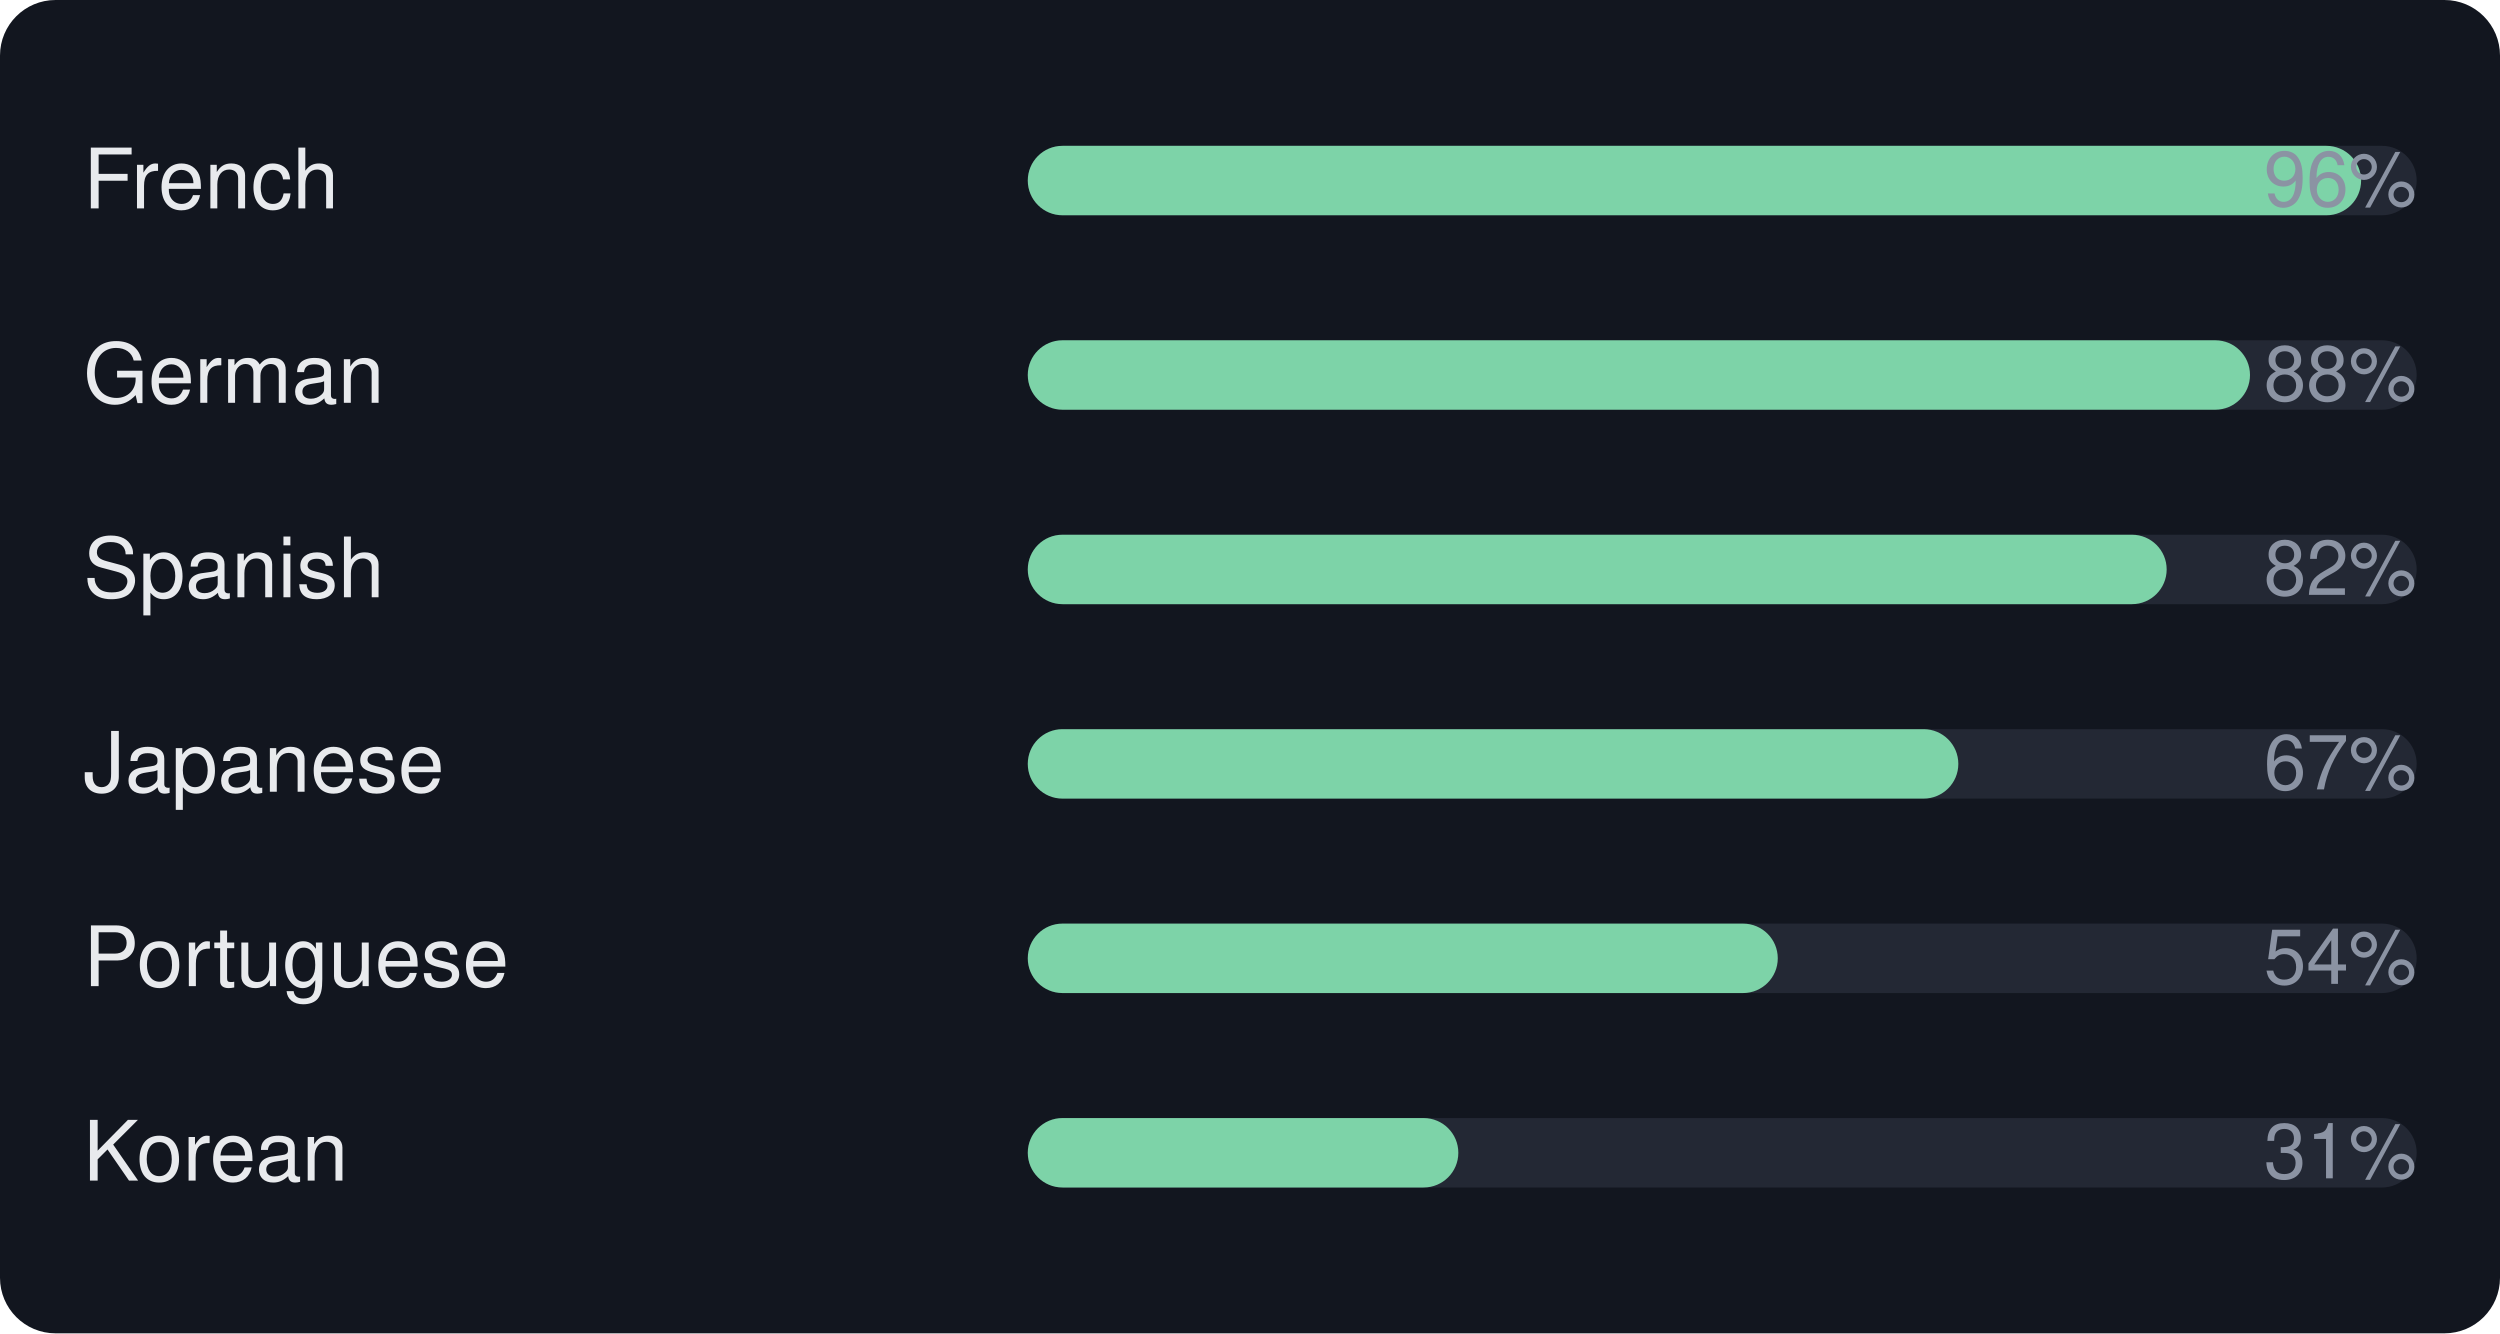
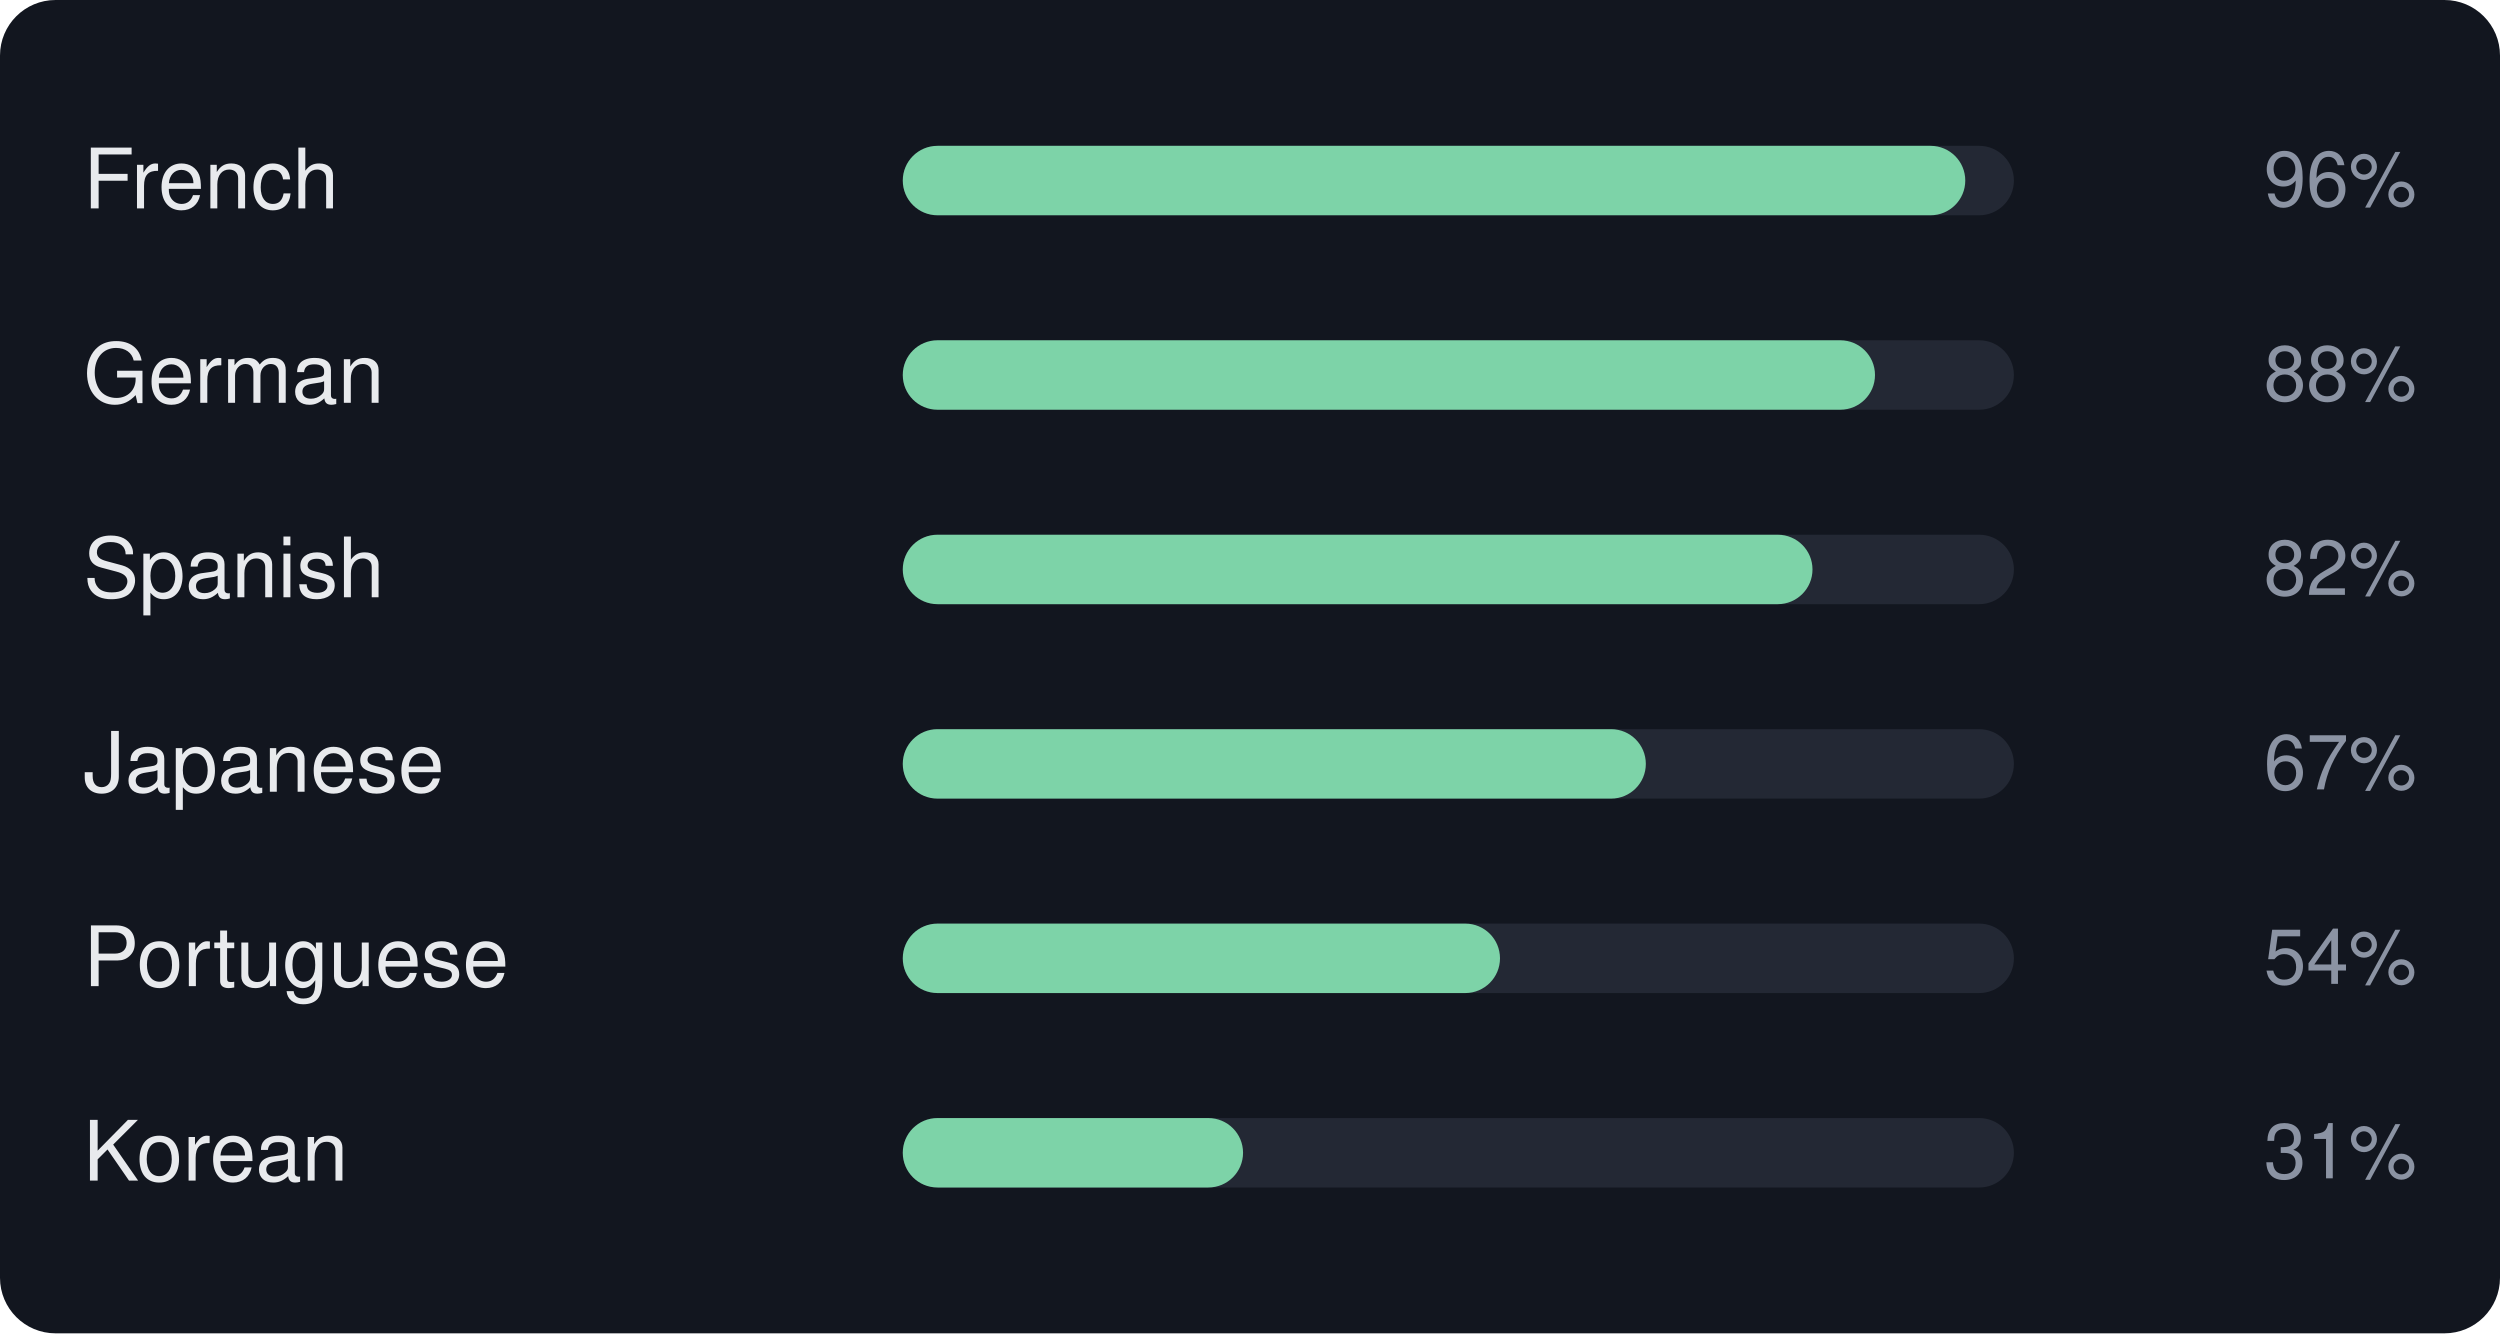
<svg xmlns="http://www.w3.org/2000/svg" width="360" height="192" viewBox="0 0 360 192" font-family="'Segoe UI', Helvetica, Arial, sans-serif">
  <rect width="360" height="192" fill="#12161F" rx="8" />
  <text x="12" y="26" fill="#E8EAED" font-size="12" dominant-baseline="middle">French</text>
-   <rect x="148" y="21" width="200" height="10" rx="5" fill="#232834" />
-   <rect x="148" y="21" width="192" height="10" rx="5" fill="#7DD3A8" />
+   <rect x="130" y="21" width="160" height="10" rx="5" fill="#232834" />
+   <rect x="130" y="21" width="153" height="10" rx="5" fill="#7DD3A8" />
  <text x="348" y="26" fill="#8B93A3" font-size="11" text-anchor="end" dominant-baseline="middle">96%</text>
  <text x="12" y="54" fill="#E8EAED" font-size="12" dominant-baseline="middle">German</text>
-   <rect x="148" y="49" width="200" height="10" rx="5" fill="#232834" />
-   <rect x="148" y="49" width="176" height="10" rx="5" fill="#7DD3A8" />
+   <rect x="130" y="49" width="160" height="10" rx="5" fill="#232834" />
+   <rect x="130" y="49" width="140" height="10" rx="5" fill="#7DD3A8" />
  <text x="348" y="54" fill="#8B93A3" font-size="11" text-anchor="end" dominant-baseline="middle">88%</text>
  <text x="12" y="82" fill="#E8EAED" font-size="12" dominant-baseline="middle">Spanish</text>
-   <rect x="148" y="77" width="200" height="10" rx="5" fill="#232834" />
-   <rect x="148" y="77" width="164" height="10" rx="5" fill="#7DD3A8" />
+   <rect x="130" y="77" width="160" height="10" rx="5" fill="#232834" />
+   <rect x="130" y="77" width="131" height="10" rx="5" fill="#7DD3A8" />
  <text x="348" y="82" fill="#8B93A3" font-size="11" text-anchor="end" dominant-baseline="middle">82%</text>
  <text x="12" y="110" fill="#E8EAED" font-size="12" dominant-baseline="middle">Japanese</text>
-   <rect x="148" y="105" width="200" height="10" rx="5" fill="#232834" />
-   <rect x="148" y="105" width="134" height="10" rx="5" fill="#7DD3A8" />
+   <rect x="130" y="105" width="160" height="10" rx="5" fill="#232834" />
+   <rect x="130" y="105" width="107" height="10" rx="5" fill="#7DD3A8" />
  <text x="348" y="110" fill="#8B93A3" font-size="11" text-anchor="end" dominant-baseline="middle">67%</text>
  <text x="12" y="138" fill="#E8EAED" font-size="12" dominant-baseline="middle">Portuguese</text>
-   <rect x="148" y="133" width="200" height="10" rx="5" fill="#232834" />
-   <rect x="148" y="133" width="108" height="10" rx="5" fill="#7DD3A8" />
+   <rect x="130" y="133" width="160" height="10" rx="5" fill="#232834" />
+   <rect x="130" y="133" width="86" height="10" rx="5" fill="#7DD3A8" />
  <text x="348" y="138" fill="#8B93A3" font-size="11" text-anchor="end" dominant-baseline="middle">54%</text>
  <text x="12" y="166" fill="#E8EAED" font-size="12" dominant-baseline="middle">Korean</text>
-   <rect x="148" y="161" width="200" height="10" rx="5" fill="#232834" />
-   <rect x="148" y="161" width="62" height="10" rx="5" fill="#7DD3A8" />
+   <rect x="130" y="161" width="160" height="10" rx="5" fill="#232834" />
+   <rect x="130" y="161" width="49" height="10" rx="5" fill="#7DD3A8" />
  <text x="348" y="166" fill="#8B93A3" font-size="11" text-anchor="end" dominant-baseline="middle">31%</text>
</svg>
